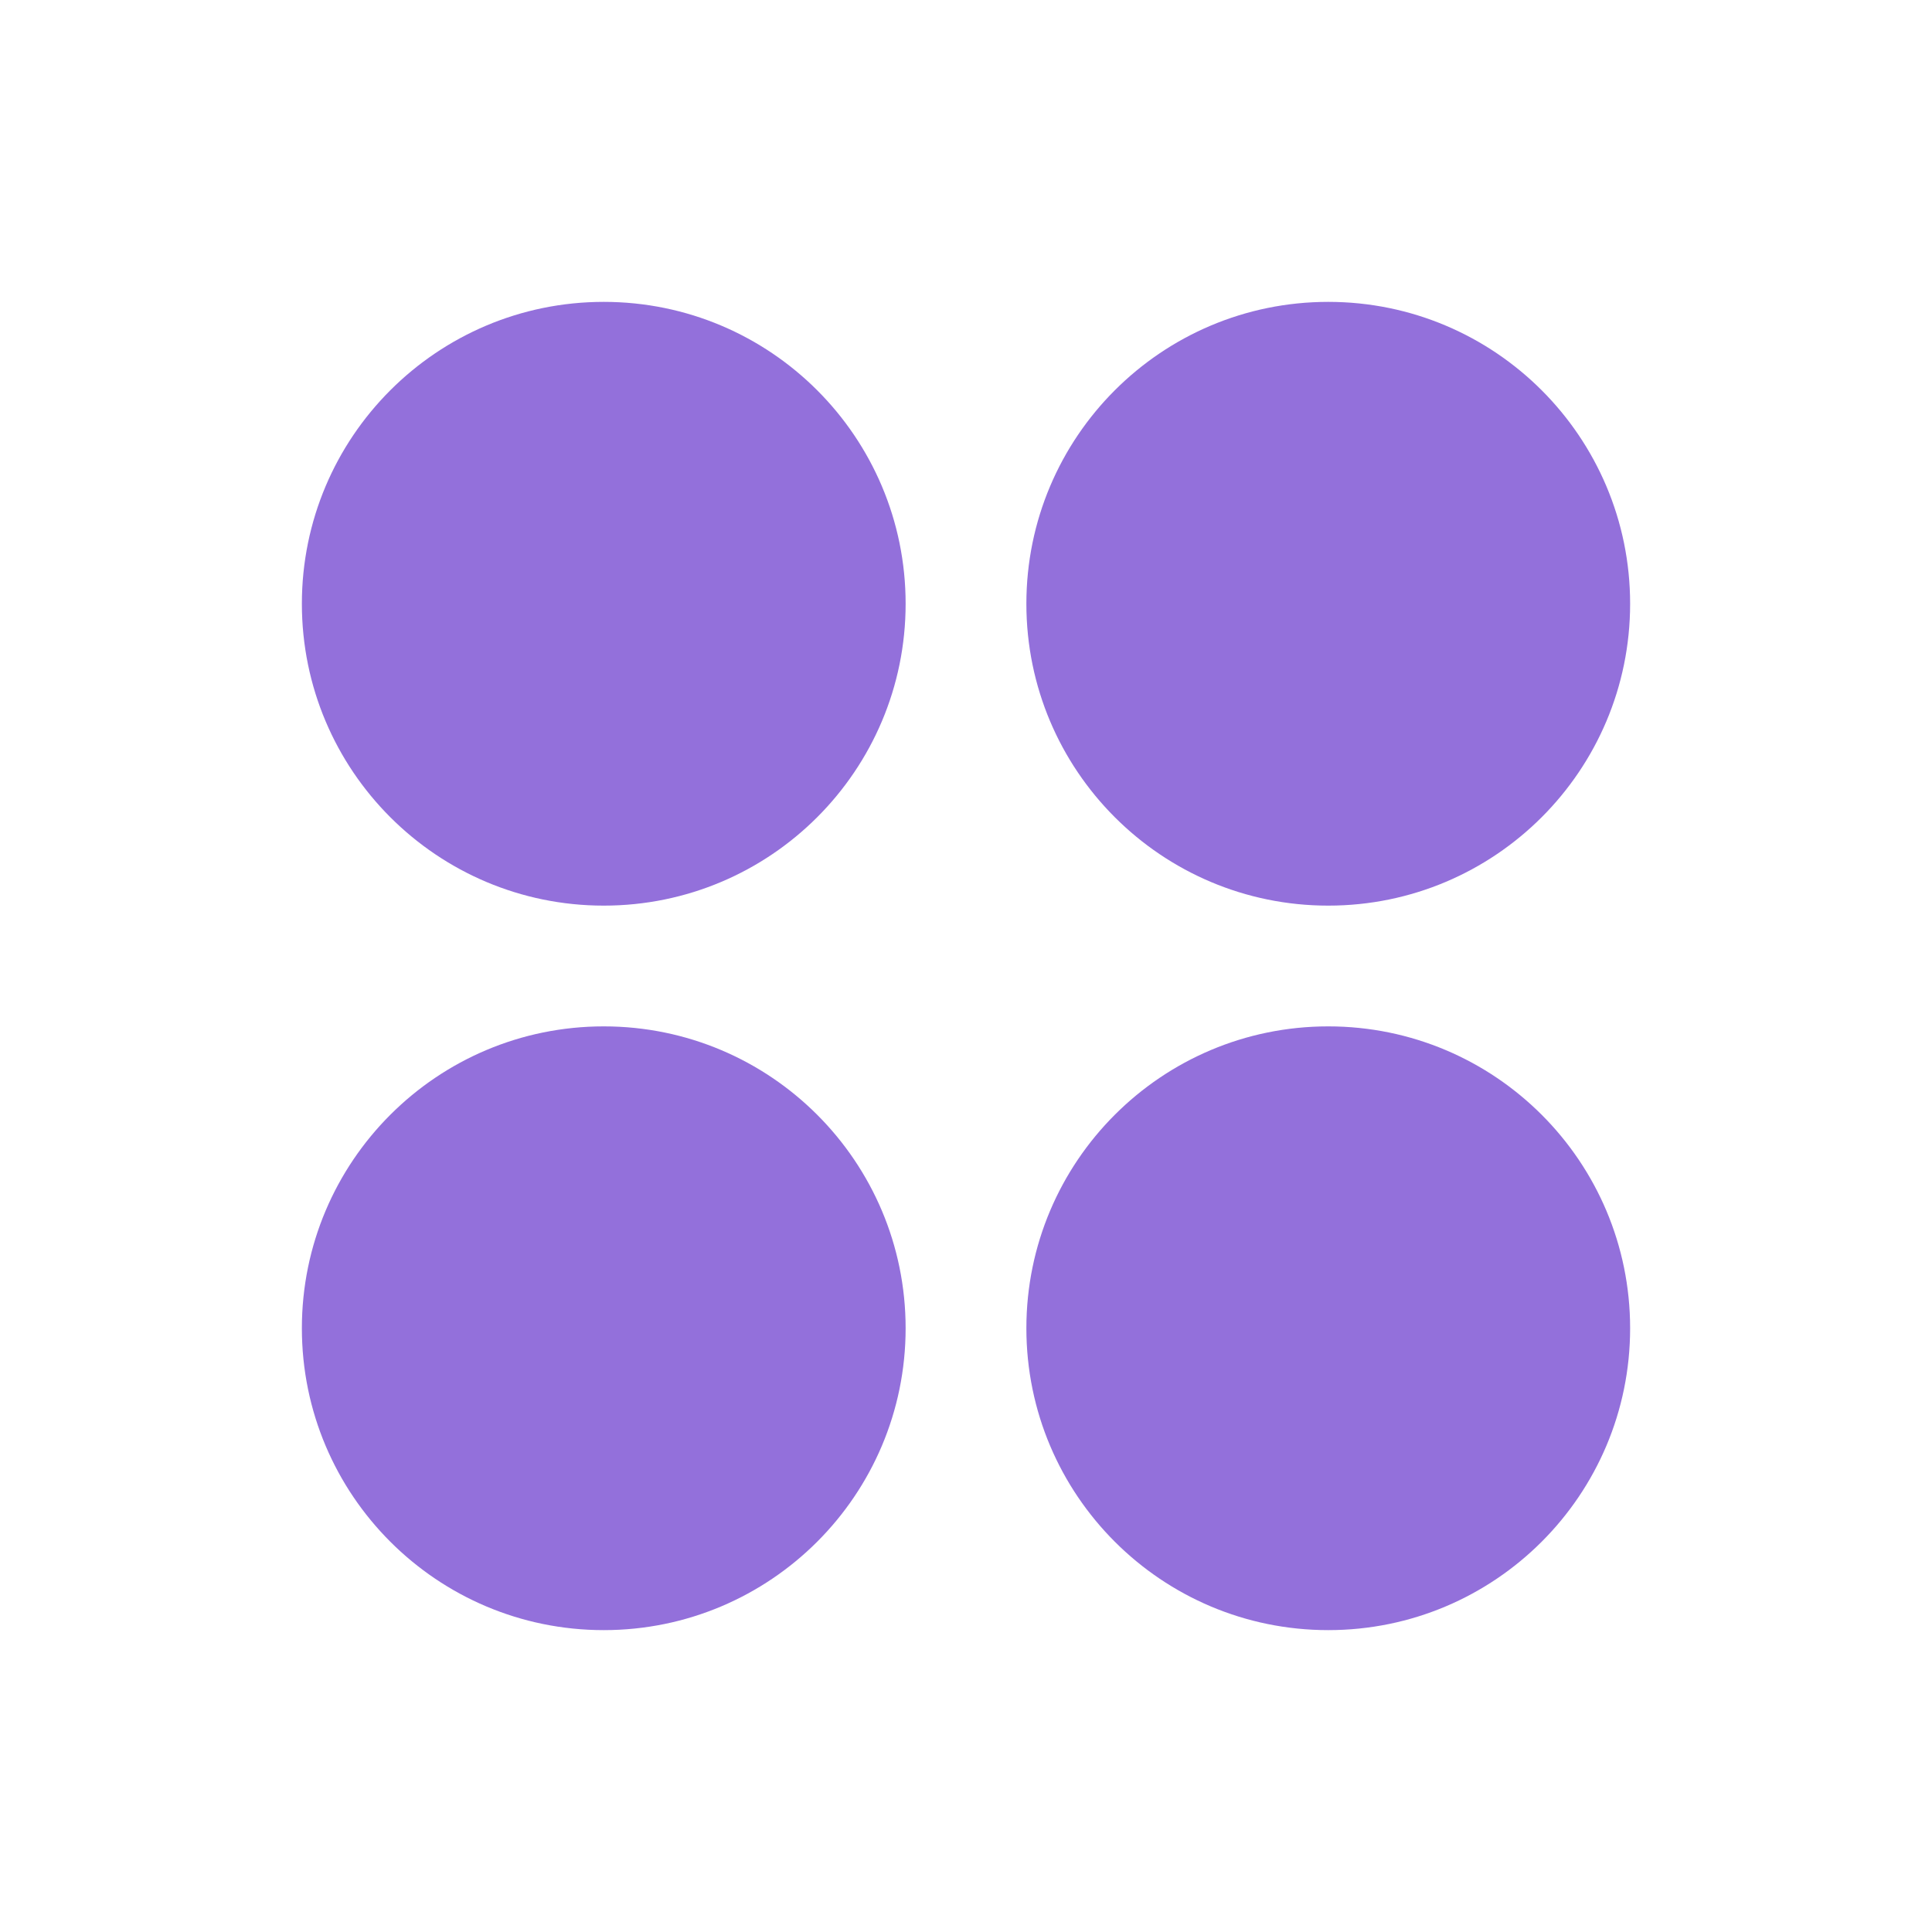
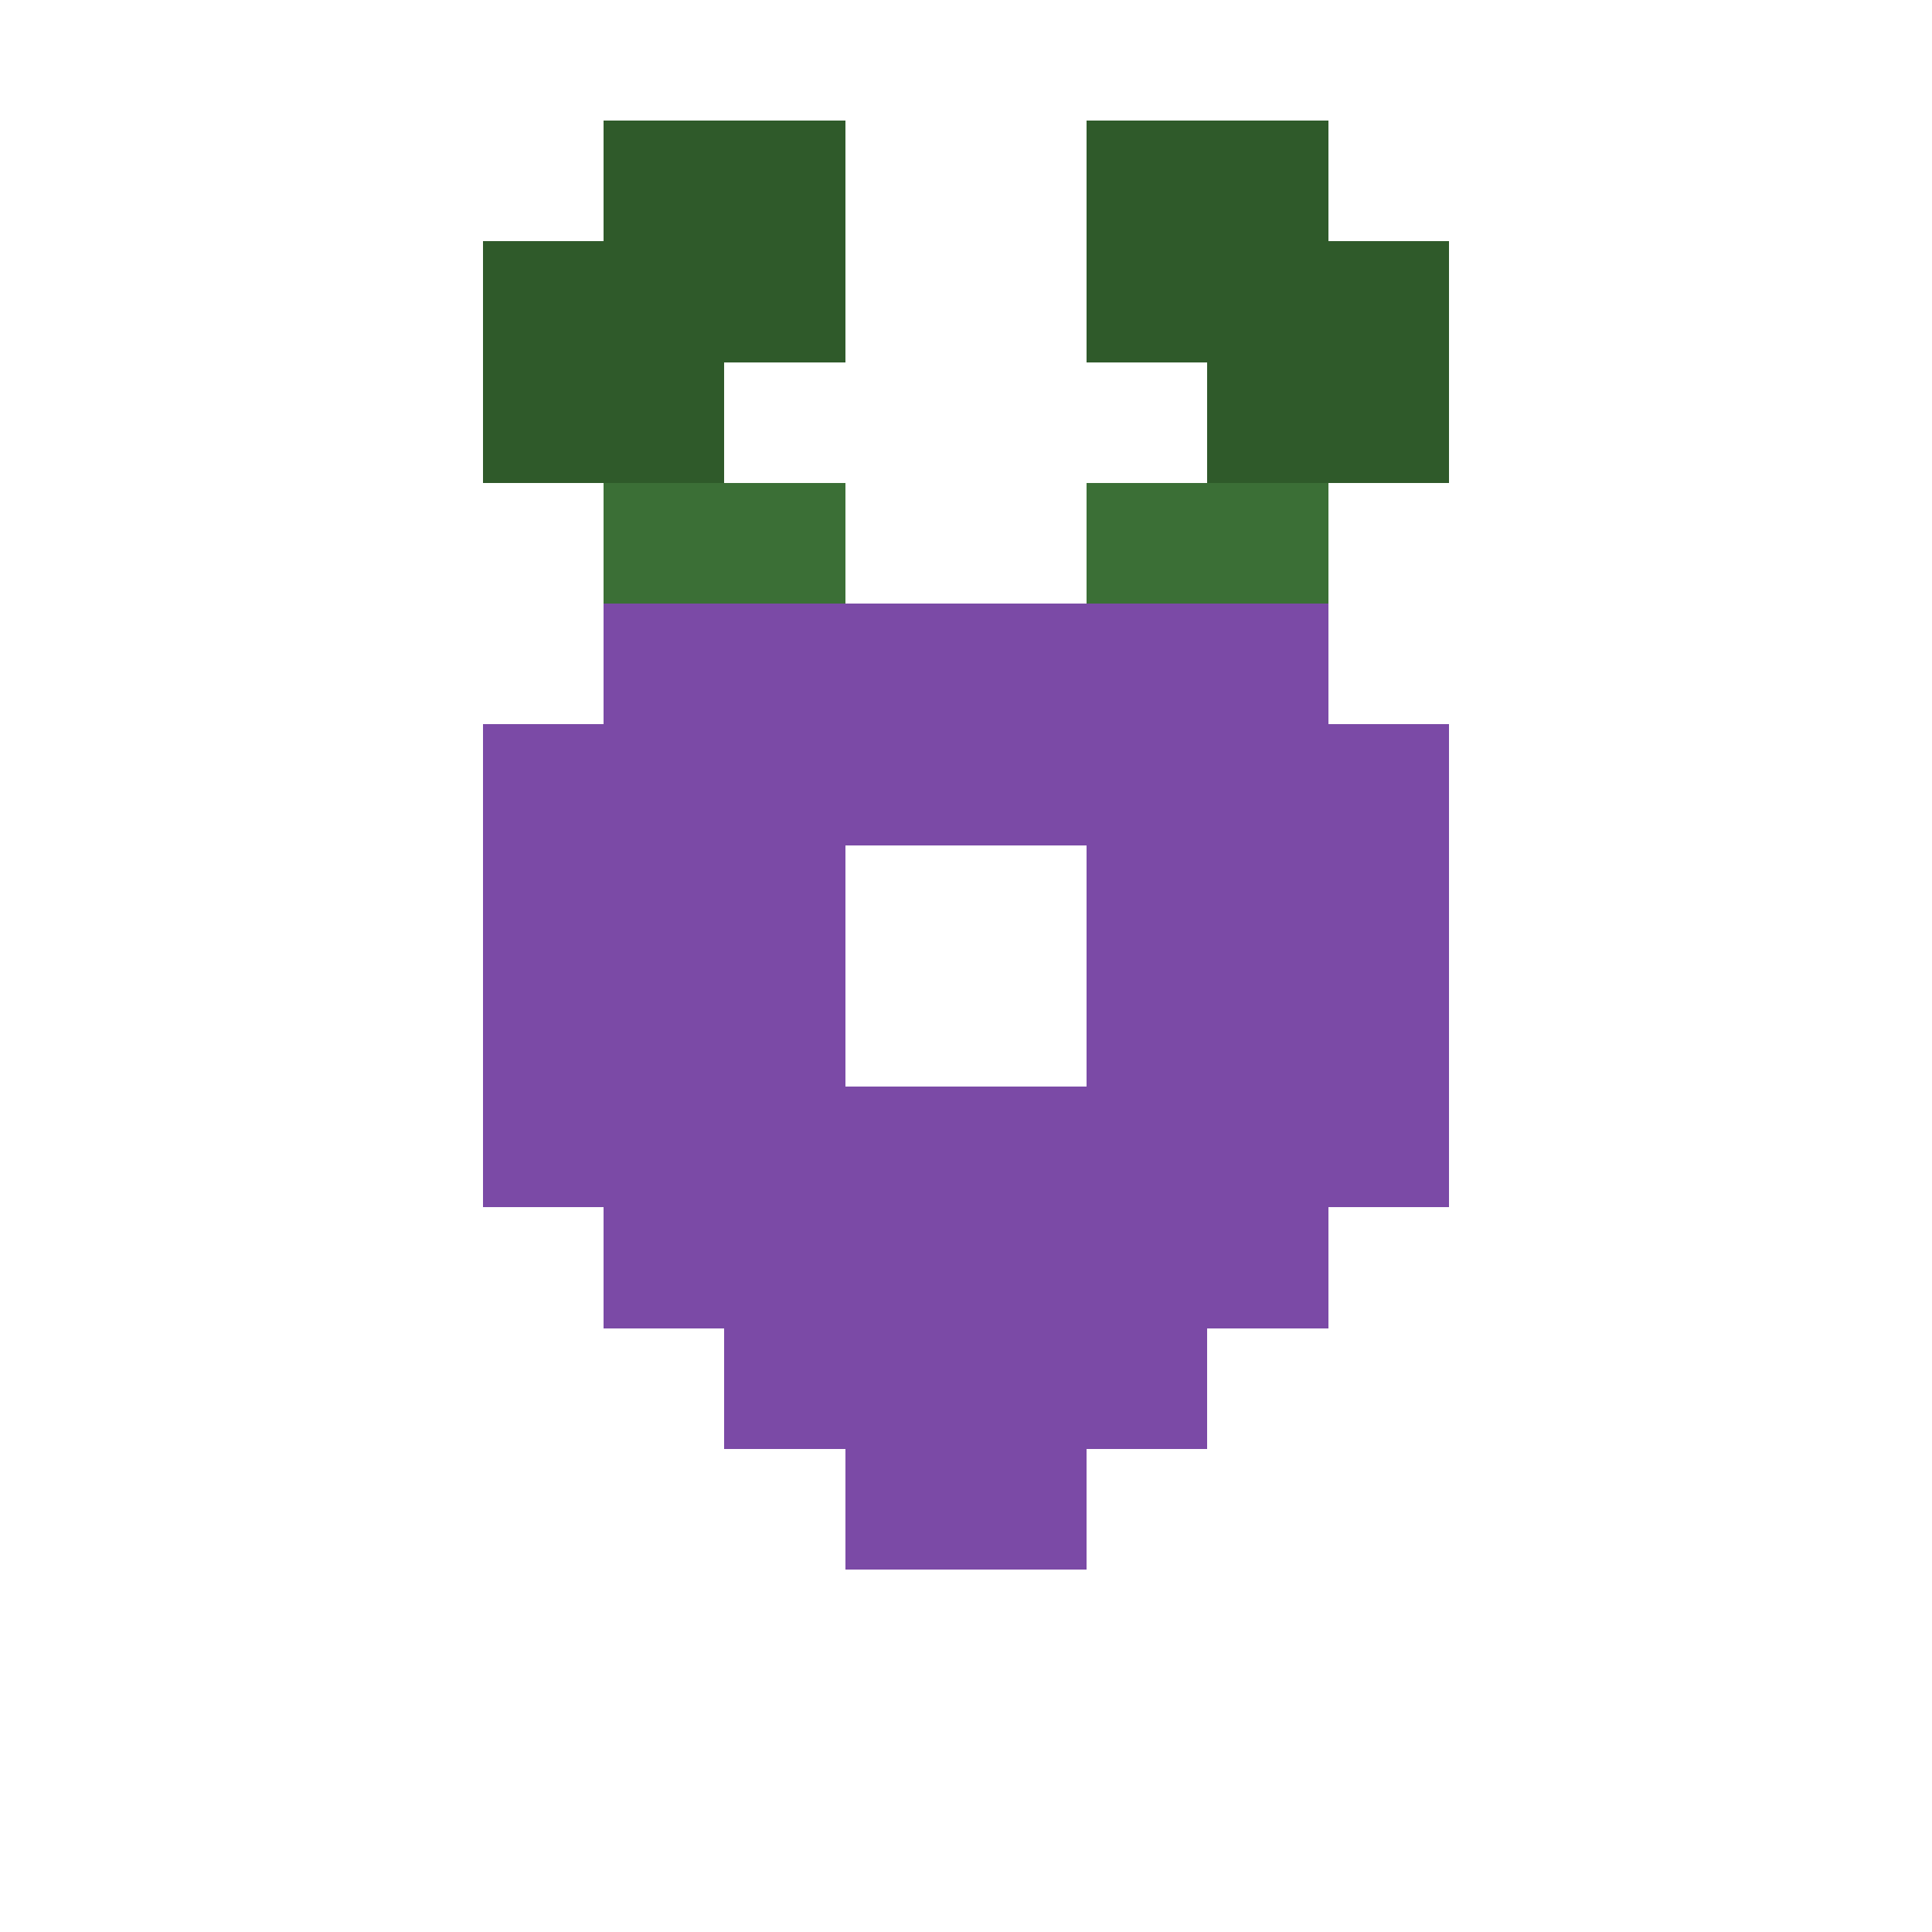
- <svg xmlns="http://www.w3.org/2000/svg" width="32" height="32">
-   <circle cx="10" cy="10" r="5" fill="#9370DB" />
-   <circle cx="22" cy="10" r="5" fill="#9370DB" />
-   <circle cx="10" cy="22" r="5" fill="#9370DB" />
-   <circle cx="22" cy="22" r="5" fill="#9370DB" />
+ <svg xmlns="http://www.w3.org/2000/svg" width="32" height="32" viewBox="0 0 32 32" shape-rendering="crispEdges">
+   <rect width="32" height="32" fill="none" />
+   <rect x="10" y="2" width="2" height="2" fill="#2f5a2a" />
+   <rect x="12" y="2" width="2" height="2" fill="#2f5a2a" />
+   <rect x="18" y="2" width="2" height="2" fill="#2f5a2a" />
+   <rect x="20" y="2" width="2" height="2" fill="#2f5a2a" />
+   <rect x="8" y="4" width="2" height="2" fill="#2f5a2a" />
+   <rect x="10" y="4" width="2" height="2" fill="#2f5a2a" />
+   <rect x="12" y="4" width="2" height="2" fill="#2f5a2a" />
+   <rect x="18" y="4" width="2" height="2" fill="#2f5a2a" />
+   <rect x="20" y="4" width="2" height="2" fill="#2f5a2a" />
+   <rect x="22" y="4" width="2" height="2" fill="#2f5a2a" />
+   <rect x="8" y="6" width="2" height="2" fill="#2f5a2a" />
+   <rect x="10" y="6" width="2" height="2" fill="#2f5a2a" />
+   <rect x="20" y="6" width="2" height="2" fill="#2f5a2a" />
+   <rect x="22" y="6" width="2" height="2" fill="#2f5a2a" />
+   <rect x="10" y="8" width="2" height="2" fill="#3b6f36" />
+   <rect x="12" y="8" width="2" height="2" fill="#3b6f36" />
+   <rect x="18" y="8" width="2" height="2" fill="#3b6f36" />
+   <rect x="20" y="8" width="2" height="2" fill="#3b6f36" />
+   <rect x="10" y="10" width="2" height="2" fill="#7b4aa6" />
+   <rect x="12" y="10" width="2" height="2" fill="#7b4aa6" />
+   <rect x="14" y="10" width="2" height="2" fill="#7b4aa6" />
+   <rect x="16" y="10" width="2" height="2" fill="#7b4aa6" />
+   <rect x="18" y="10" width="2" height="2" fill="#7b4aa6" />
+   <rect x="20" y="10" width="2" height="2" fill="#7b4aa6" />
+   <rect x="8" y="12" width="2" height="2" fill="#7b4aa6" />
+   <rect x="10" y="12" width="2" height="2" fill="#7b4aa6" />
+   <rect x="12" y="12" width="2" height="2" fill="#7b4aa6" />
+   <rect x="14" y="12" width="2" height="2" fill="#7b4aa6" />
+   <rect x="16" y="12" width="2" height="2" fill="#7b4aa6" />
+   <rect x="18" y="12" width="2" height="2" fill="#7b4aa6" />
+   <rect x="20" y="12" width="2" height="2" fill="#7b4aa6" />
+   <rect x="22" y="12" width="2" height="2" fill="#7b4aa6" />
+   <rect x="8" y="14" width="2" height="2" fill="#7b4aa6" />
+   <rect x="10" y="14" width="2" height="2" fill="#7b4aa6" />
+   <rect x="12" y="14" width="2" height="2" fill="#7b4aa6" />
+   <rect x="18" y="14" width="2" height="2" fill="#7b4aa6" />
+   <rect x="20" y="14" width="2" height="2" fill="#7b4aa6" />
+   <rect x="22" y="14" width="2" height="2" fill="#7b4aa6" />
+   <rect x="8" y="16" width="2" height="2" fill="#7b4aa6" />
+   <rect x="10" y="16" width="2" height="2" fill="#7b4aa6" />
+   <rect x="12" y="16" width="2" height="2" fill="#7b4aa6" />
+   <rect x="18" y="16" width="2" height="2" fill="#7b4aa6" />
+   <rect x="20" y="16" width="2" height="2" fill="#7b4aa6" />
+   <rect x="22" y="16" width="2" height="2" fill="#7b4aa6" />
+   <rect x="8" y="18" width="2" height="2" fill="#7b4aa6" />
+   <rect x="10" y="18" width="2" height="2" fill="#7b4aa6" />
+   <rect x="12" y="18" width="2" height="2" fill="#7b4aa6" />
+   <rect x="14" y="18" width="2" height="2" fill="#7b4aa6" />
+   <rect x="16" y="18" width="2" height="2" fill="#7b4aa6" />
+   <rect x="18" y="18" width="2" height="2" fill="#7b4aa6" />
+   <rect x="20" y="18" width="2" height="2" fill="#7b4aa6" />
+   <rect x="22" y="18" width="2" height="2" fill="#7b4aa6" />
+   <rect x="10" y="20" width="2" height="2" fill="#7b4aa6" />
+   <rect x="12" y="20" width="2" height="2" fill="#7b4aa6" />
+   <rect x="14" y="20" width="2" height="2" fill="#7b4aa6" />
+   <rect x="16" y="20" width="2" height="2" fill="#7b4aa6" />
+   <rect x="18" y="20" width="2" height="2" fill="#7b4aa6" />
+   <rect x="20" y="20" width="2" height="2" fill="#7b4aa6" />
+   <rect x="12" y="22" width="2" height="2" fill="#7b4aa6" />
+   <rect x="14" y="22" width="2" height="2" fill="#7b4aa6" />
+   <rect x="16" y="22" width="2" height="2" fill="#7b4aa6" />
+   <rect x="18" y="22" width="2" height="2" fill="#7b4aa6" />
+   <rect x="14" y="24" width="2" height="2" fill="#7b4aa6" />
+   <rect x="16" y="24" width="2" height="2" fill="#7b4aa6" />
</svg>
